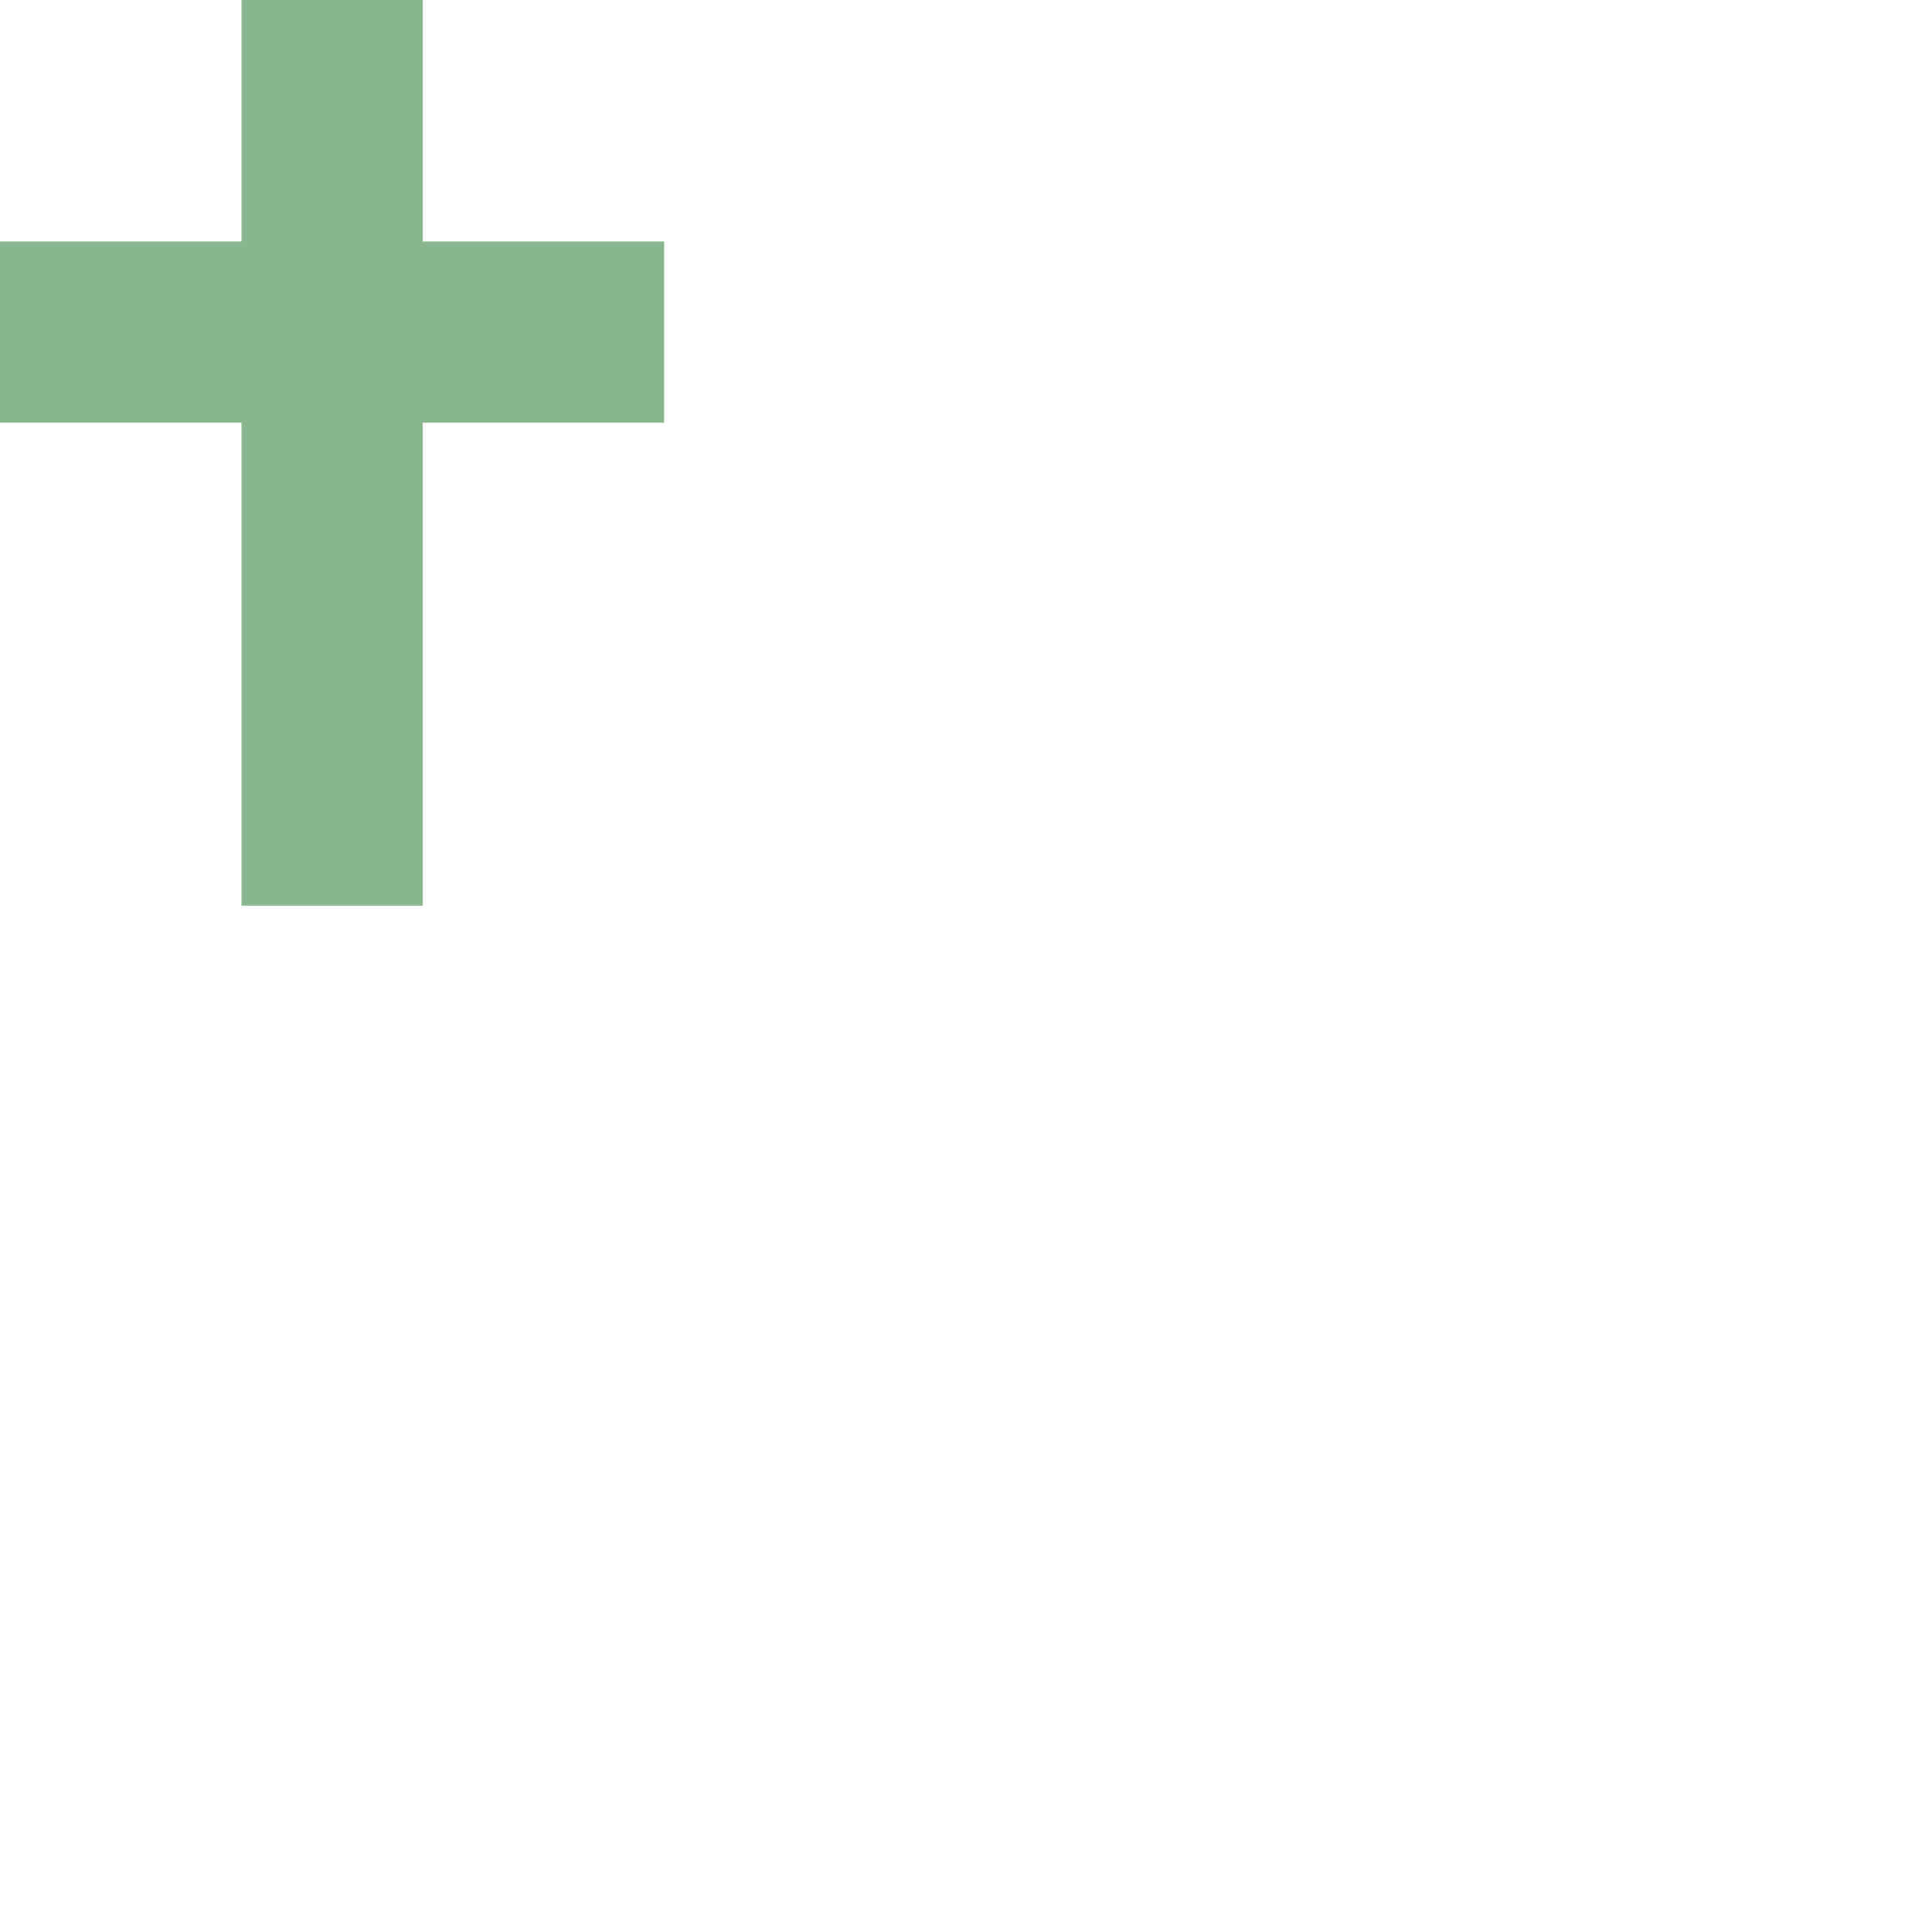
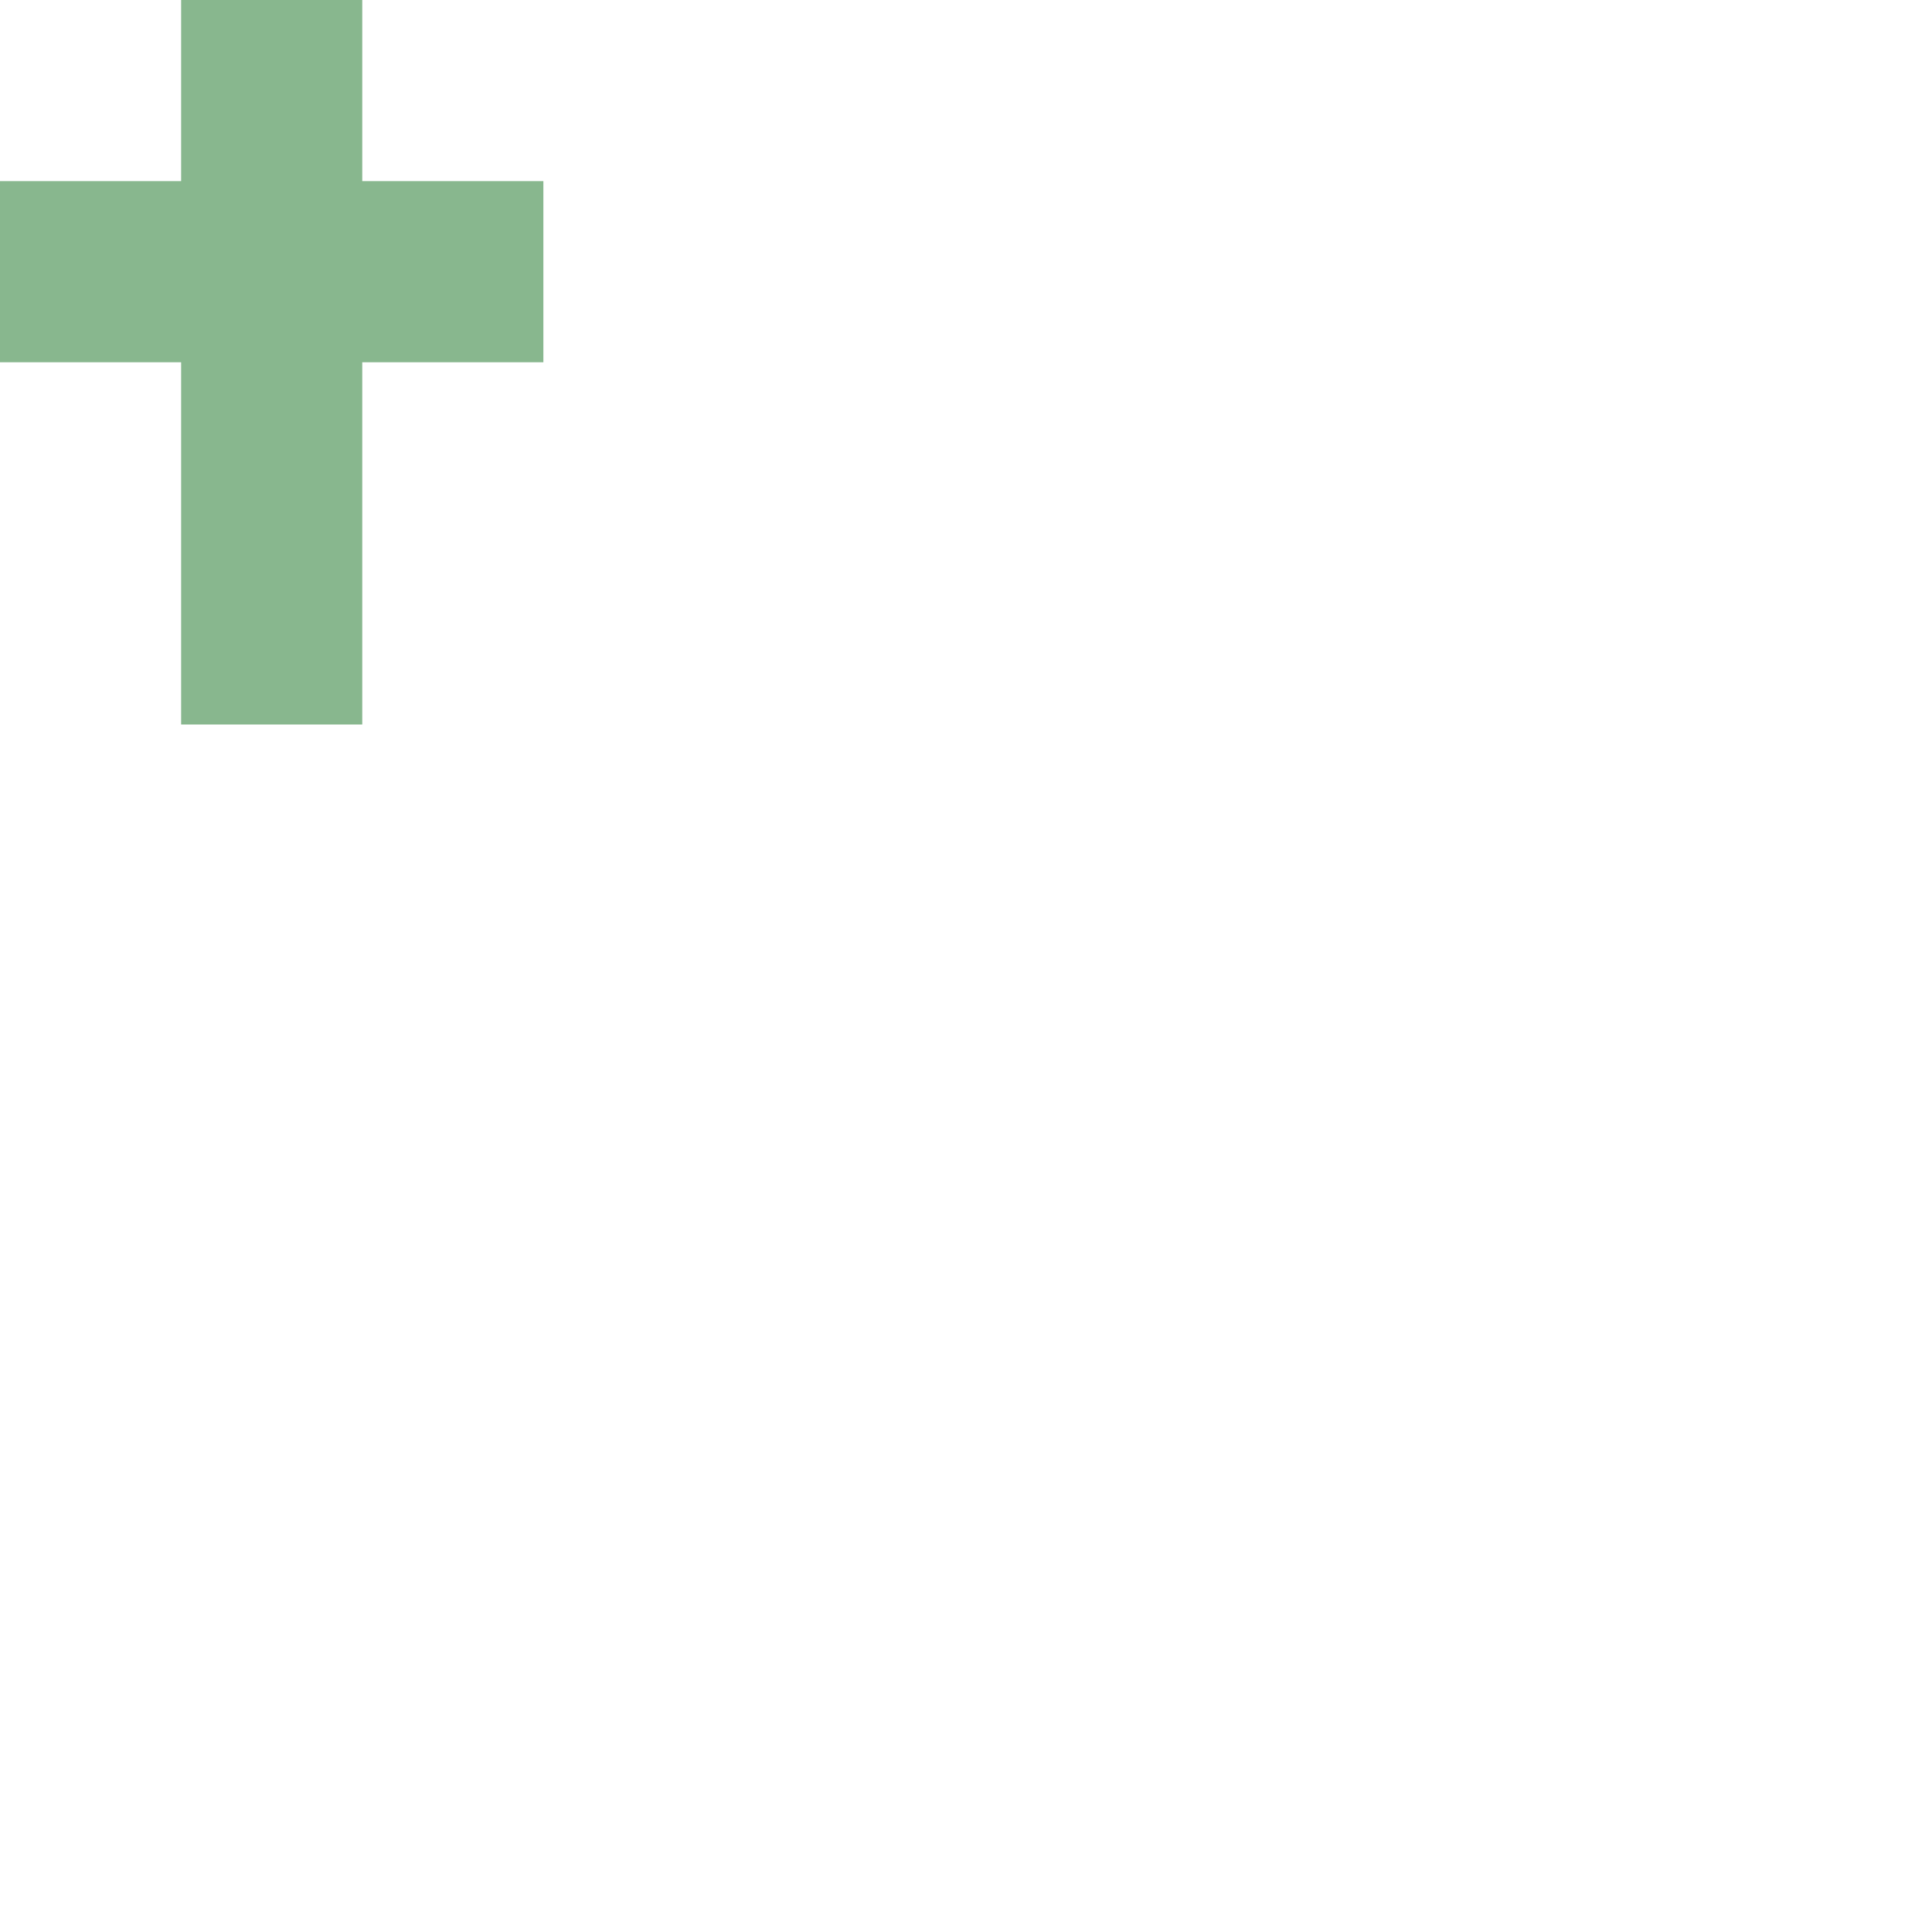
- <svg xmlns="http://www.w3.org/2000/svg" version="1.1" width="32" height="32" viewBox="0 0 32 32" id="svg4">
+ <svg xmlns="http://www.w3.org/2000/svg" id="svg4" viewBox="0 0 32 32" height="32" width="32" version="1.1">
  <defs id="defs8" />
-   <rect width="32" height="32" x="0" y="0" id="canvas" style="visibility:hidden;fill:none;stroke:none" />
-   <path style="opacity:1;fill:#88b78e;fill-opacity:1;fill-rule:evenodd" d="M 4,0 V 4 H 0 v 3 h 4 v 8 H 7 V 7 h 4 V 4 H 7 V 0 Z" id="christian" />
+   <rect style="visibility:hidden;fill:none;stroke:none" id="canvas" y="0" x="0" height="32" width="32" />
+   <path id="christian" d="M 3,0 V 3 H 0 v 3 h 3 v 6 H 6 V 6 H 9 V 3 H 6 V 0 Z" style="opacity:1;fill:#88b78e;fill-opacity:1;fill-rule:evenodd" />
</svg>
